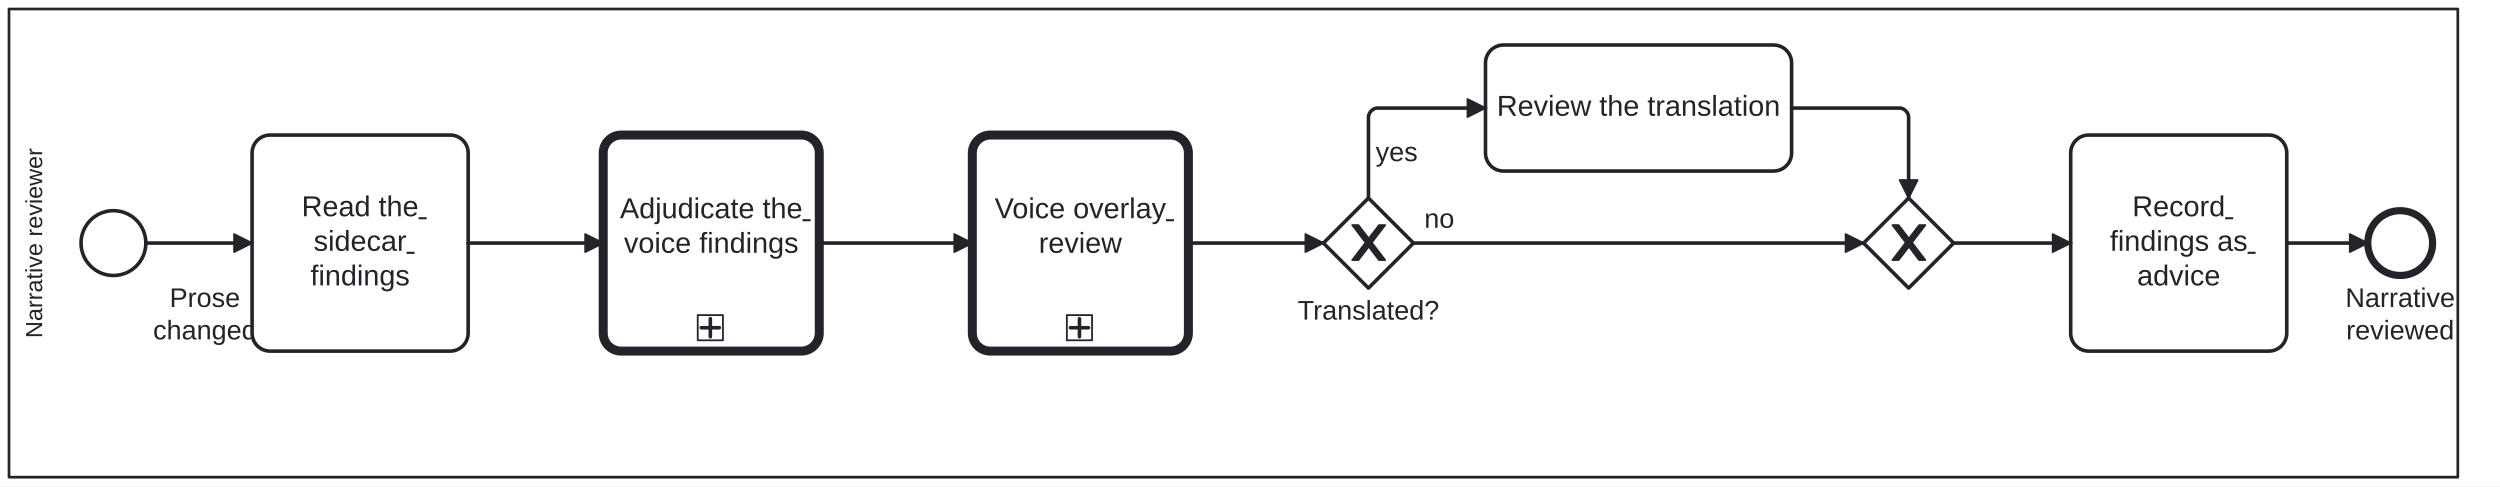
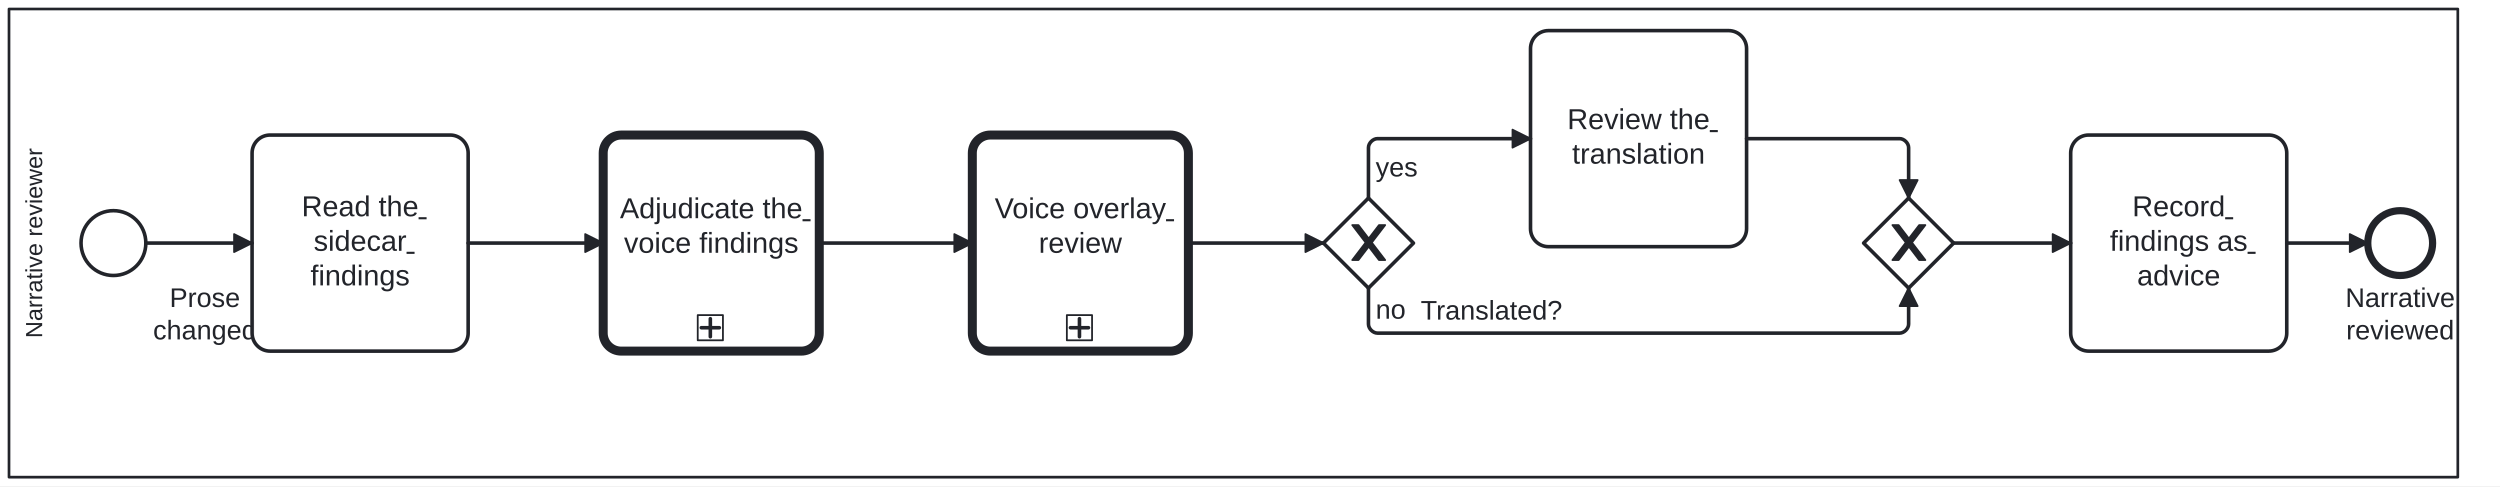
<svg xmlns="http://www.w3.org/2000/svg" width="100%" style="max-width:100%;height:auto" viewBox="155 75 1388.43 270" version="1.1">
  <style>.fa-task-link,.fa-subprocess-link{cursor:pointer}.fa-task-link text{text-decoration:underline}.fa-task-link:focus-visible,.fa-subprocess-link:focus-visible{outline:2px solid #2563eb;outline-offset:2px}.fa-subprocess-link:hover rect:not(.fa-link-hit),.fa-subprocess-link:focus-visible rect:not(.fa-link-hit){stroke-width:2.5px}</style>
  <rect x="155" y="75" width="1388.43" height="270" fill="#ffffff" />
  <g class="djs-group">
    <g class="djs-element djs-shape" data-element-id="Lane_NarrativeReviewer" style="display: block;" transform="matrix(1 0 0 1 160 80)">
      <g class="djs-visual">
        <rect x="0" y="0" width="1360" height="260" rx="0" ry="0" style="stroke-linecap: round; stroke-linejoin: round; stroke: rgb(34, 36, 42); stroke-width: 1.5px; fill: white; fill-opacity: 0.25;" />
        <text lineHeight="1.05" class="djs-label" transform="matrix(-1.83697e-16 -1 1 -1.83697e-16 0 260)" style="font-family: Arial, sans-serif; font-size: 13px; font-weight: normal; fill: rgb(34, 36, 42);">
          <tspan x="77.264" y="18.413">Narrative reviewer</tspan>
        </text>
      </g>
      <rect class="djs-hit djs-hit-all" x="0" y="0" width="1360" height="260" style="fill: none; stroke-opacity: 0; stroke: white; stroke-width: 15px;" />
    </g>
  </g>
  <g class="djs-group">
    <g class="djs-element djs-shape" data-element-id="Start_ProseChanged" style="display: block;" transform="matrix(1 0 0 1 200 192)">
      <g class="djs-visual">
        <circle cx="18" cy="18" r="18" style="stroke-linecap: round; stroke-linejoin: round; stroke: rgb(34, 36, 42); stroke-width: 2px; fill: white; fill-opacity: 0.95;" />
      </g>
      <rect class="djs-hit djs-hit-all" x="0" y="0" width="36" height="36" style="fill: none; stroke-opacity: 0; stroke: white; stroke-width: 15px;" />
    </g>
  </g>
  <g class="djs-group">
    <g class="djs-element djs-shape" data-element-id="Start_ProseChanged_label" style="display: block;" transform="matrix(1 0 0 1 220 232)">
      <g class="djs-visual">
        <text lineHeight="1.2" class="djs-label" style="font-family: Arial, sans-serif; font-size: 15px; font-weight: normal; fill: rgb(34, 36, 42);">
          <tspan x="29.189" y="13.5">Prose</tspan>
          <tspan x="20.004" y="31.5">changed</tspan>
        </text>
      </g>
      <rect class="djs-hit djs-hit-all" x="0" y="0" width="97.562" height="36" style="fill: none; stroke-opacity: 0; stroke: white; stroke-width: 15px;" />
    </g>
  </g>
  <g class="djs-group">
    <g class="djs-element djs-shape" data-element-id="Task_ReadFindings" style="display: block;" transform="matrix(1 0 0 1 295 150)">
      <g class="djs-visual">
        <rect x="0" y="0" width="120" height="120" rx="10" ry="10" style="stroke-linecap: round; stroke-linejoin: round; stroke: rgb(34, 36, 42); stroke-width: 2px; fill: white; fill-opacity: 0.95;" />
        <a class="fa-task-link" href="../../../en/cat-harness/processes/review-narrative.html#step-Task_ReadFindings" target="_top" aria-label="Open step: Read the sidecar findings">
          <text lineHeight="1.2" class="djs-label" transform="translate(0 30.7)" style="font-family: Arial, sans-serif; font-size: 16px; font-weight: normal; fill: rgb(34, 36, 42);">
            <tspan x="27.531" y="14.4">Read the</tspan>
            <tspan x="34.211" y="33.6">sidecar</tspan>
            <tspan x="32.426" y="52.8">findings</tspan>
          </text>
        </a>
      </g>
      <rect class="djs-hit djs-hit-all" x="0" y="0" width="120" height="120" style="fill: none; stroke-opacity: 0; stroke: white; stroke-width: 15px;" />
    </g>
  </g>
  <g class="djs-group">
    <g class="djs-element djs-shape" data-element-id="Task_AdjudicateVoice" style="display: block;" transform="matrix(1 0 0 1 490 150)">
      <g class="djs-visual">
        <rect x="0" y="0" width="120" height="120" rx="10" ry="10" style="stroke-linecap: round; stroke-linejoin: round; stroke: rgb(34, 36, 42); stroke-width: 5px; fill: white; fill-opacity: 0.95;" />
        <a class="fa-task-link" href="../../../en/cat-harness/processes/review-narrative.html#step-Task_AdjudicateVoice" target="_top" aria-label="Open step: Adjudicate the voice findings">
          <text lineHeight="1.2" class="djs-label" transform="translate(0 31.8)" style="font-family: Arial, sans-serif; font-size: 16px; font-weight: normal; fill: rgb(34, 36, 42);">
            <tspan x="9.297" y="14.4">Adjudicate the</tspan>
            <tspan x="11.527" y="33.6">voice findings</tspan>
          </text>
        </a>
-         <rect x="0" y="0" width="14" height="14" rx="0" ry="0" style="stroke-linecap: round; stroke-linejoin: round; stroke: rgb(34, 36, 42); stroke-width: 1px; fill: white;" transform="matrix(1 0 0 1 52.5 100)" />
-         <path data-marker="sub-process" d="m52.5,100 m 7,2 l 0,10 m -5,-5 l 10,0" style="fill: white; stroke-linecap: round; stroke-linejoin: round; stroke: rgb(34, 36, 42); stroke-width: 2px;" />
+         <a class="fa-subprocess-link" href="../../../en/cat-harness/processes/criterion-adjudication.html" target="_top" aria-label="Open subprocess: Adjudicate the voice findings">
+           <rect class="fa-link-hit" x="47.5" y="95" width="24" height="24" fill="transparent" stroke="none" />
+           <rect x="0" y="0" width="14" height="14" rx="0" ry="0" style="stroke-linecap: round; stroke-linejoin: round; stroke: rgb(34, 36, 42); stroke-width: 1px; fill: white;" transform="matrix(1 0 0 1 52.5 100)" />
+           <path data-marker="sub-process" d="m52.5,100 m 7,2 l 0,10 m -5,-5 l 10,0" style="fill: white; stroke-linecap: round; stroke-linejoin: round; stroke: rgb(34, 36, 42); stroke-width: 2px;" />
+         </a>
      </g>
      <rect class="djs-hit djs-hit-all" x="0" y="0" width="120" height="120" style="fill: none; stroke-opacity: 0; stroke: white; stroke-width: 15px;" />
    </g>
  </g>
  <g class="djs-group">
    <g class="djs-element djs-shape" data-element-id="Call_VoiceOverlay" style="display: block;" transform="matrix(1 0 0 1 695 150)">
      <g class="djs-visual">
        <rect x="0" y="0" width="120" height="120" rx="10" ry="10" style="stroke-linecap: round; stroke-linejoin: round; stroke: rgb(34, 36, 42); stroke-width: 5px; fill: white; fill-opacity: 0.95;" />
        <a class="fa-task-link" href="../../../en/cat-harness/processes/review-narrative.html#step-Call_VoiceOverlay" target="_top" aria-label="Open step: Voice overlay review">
          <text lineHeight="1.2" class="djs-label" transform="translate(0 31.8)" style="font-family: Arial, sans-serif; font-size: 16px; font-weight: normal; fill: rgb(34, 36, 42);">
            <tspan x="12.418" y="14.4">Voice overlay</tspan>
            <tspan x="36.883" y="33.6">review</tspan>
          </text>
        </a>
        <a class="fa-subprocess-link" href="../../../en/cat-harness/processes/voice-review.html" target="_top" aria-label="Open subprocess: Voice overlay review">
          <rect class="fa-link-hit" x="47.5" y="95" width="24" height="24" fill="transparent" stroke="none" />
          <rect x="0" y="0" width="14" height="14" rx="0" ry="0" style="stroke-linecap: round; stroke-linejoin: round; stroke: rgb(34, 36, 42); stroke-width: 1px; fill: white;" transform="matrix(1 0 0 1 52.5 100)" />
          <path data-marker="sub-process" d="m52.5,100 m 7,2 l 0,10 m -5,-5 l 10,0" style="fill: white; stroke-linecap: round; stroke-linejoin: round; stroke: rgb(34, 36, 42); stroke-width: 2px;" />
        </a>
      </g>
      <rect class="djs-hit djs-hit-all" x="0" y="0" width="120" height="120" style="fill: none; stroke-opacity: 0; stroke: white; stroke-width: 15px;" />
    </g>
  </g>
  <g class="djs-group">
    <g class="djs-element djs-shape" data-element-id="GW_Translated" style="display: block;" transform="matrix(1 0 0 1 890 185)">
      <g class="djs-visual">
        <polygon points="25,0 50,25 25,50 0,25" style="stroke-linecap: round; stroke-linejoin: round; stroke: rgb(34, 36, 42); stroke-width: 2px; fill: white; fill-opacity: 0.95;" />
        <path d="m 16,15 7.429,9.714 -7.429,9.714 3.429,0 5.714,-7.464 5.714,7.464 3.429,0 -7.429,-9.714 7.429,-9.714 -3.429,0 -5.714,7.464 -5.714,-7.464 -3.429,0 z" style="fill: rgb(34, 36, 42); stroke-linecap: round; stroke-linejoin: round; stroke: rgb(34, 36, 42); stroke-width: 1px;" />
      </g>
      <rect class="djs-hit djs-hit-all" x="0" y="0" width="50" height="50" style="fill: none; stroke-opacity: 0; stroke: white; stroke-width: 15px;" />
    </g>
  </g>
  <g class="djs-group">
-     <g class="djs-element djs-shape" data-element-id="GW_Translated_label" style="display: block;" transform="matrix(1 0 0 1 855.6719 239)">
+     <g class="djs-element djs-shape" data-element-id="GW_Translated_label" style="display: block;" transform="matrix(1 0 0 1 924 239)">
      <g class="djs-visual">
        <text lineHeight="1.2" class="djs-label" style="font-family: Arial, sans-serif; font-size: 15px; font-weight: normal; fill: rgb(34, 36, 42);">
          <tspan x="20.001" y="13.5">Translated?</tspan>
        </text>
      </g>
      <rect class="djs-hit djs-hit-all" x="0" y="0" width="118.656" height="18" style="fill: none; stroke-opacity: 0; stroke: white; stroke-width: 15px;" />
    </g>
  </g>
  <g class="djs-group">
-     <g class="djs-element djs-shape" data-element-id="Task_ReviewTranslation" style="display: block;" transform="matrix(1 0 0 1 980 100)">
-       <g class="djs-visual">
-         <rect x="0" y="0" width="170" height="70" rx="10" ry="10" style="stroke-linecap: round; stroke-linejoin: round; stroke: rgb(34, 36, 42); stroke-width: 2px; fill: white; fill-opacity: 0.95;" />
+     <g class="djs-element djs-shape" data-element-id="Task_ReviewTranslation" style="display: block;" transform="matrix(1 0 0 1 1005 92)">
+       <g class="djs-visual">
+         <rect x="0" y="0" width="120" height="120" rx="10" ry="10" style="stroke-linecap: round; stroke-linejoin: round; stroke: rgb(34, 36, 42); stroke-width: 2px; fill: white; fill-opacity: 0.95;" />
        <a class="fa-task-link" href="../../../en/cat-harness/processes/review-narrative.html#step-Task_ReviewTranslation" target="_top" aria-label="Open step: Review the translation">
-           <text lineHeight="1.2" class="djs-label" transform="translate(0 24.9)" style="font-family: Arial, sans-serif; font-size: 16px; font-weight: normal; fill: rgb(34, 36, 42);">
-             <tspan x="6.293" y="14.4">Review the translation</tspan>
-           </text>
-         </a>
-       </g>
-       <rect class="djs-hit djs-hit-all" x="0" y="0" width="170" height="70" style="fill: none; stroke-opacity: 0; stroke: white; stroke-width: 15px;" />
+           <text lineHeight="1.2" class="djs-label" transform="translate(0 40.3)" style="font-family: Arial, sans-serif; font-size: 16px; font-weight: normal; fill: rgb(34, 36, 42);">
+             <tspan x="20.426" y="14.4">Review the</tspan>
+             <tspan x="23.09" y="33.6">translation</tspan>
+           </text>
+         </a>
+       </g>
+       <rect class="djs-hit djs-hit-all" x="0" y="0" width="120" height="120" style="fill: none; stroke-opacity: 0; stroke: white; stroke-width: 15px;" />
    </g>
  </g>
  <g class="djs-group">
    <g class="djs-element djs-shape" data-element-id="GW_Join" style="display: block;" transform="matrix(1 0 0 1 1190 185)">
      <g class="djs-visual">
        <polygon points="25,0 50,25 25,50 0,25" style="stroke-linecap: round; stroke-linejoin: round; stroke: rgb(34, 36, 42); stroke-width: 2px; fill: white; fill-opacity: 0.95;" />
        <path d="m 16,15 7.429,9.714 -7.429,9.714 3.429,0 5.714,-7.464 5.714,7.464 3.429,0 -7.429,-9.714 7.429,-9.714 -3.429,0 -5.714,7.464 -5.714,-7.464 -3.429,0 z" style="fill: rgb(34, 36, 42); stroke-linecap: round; stroke-linejoin: round; stroke: rgb(34, 36, 42); stroke-width: 1px;" />
      </g>
      <rect class="djs-hit djs-hit-all" x="0" y="0" width="50" height="50" style="fill: none; stroke-opacity: 0; stroke: white; stroke-width: 15px;" />
    </g>
  </g>
  <g class="djs-group">
    <g class="djs-element djs-shape" data-element-id="Task_RecordFindings" style="display: block;" transform="matrix(1 0 0 1 1305 150)">
      <g class="djs-visual">
        <rect x="0" y="0" width="120" height="120" rx="10" ry="10" style="stroke-linecap: round; stroke-linejoin: round; stroke: rgb(34, 36, 42); stroke-width: 2px; fill: white; fill-opacity: 0.95;" />
        <a class="fa-task-link" href="../../../en/cat-harness/processes/review-narrative.html#step-Task_RecordFindings" target="_top" aria-label="Open step: Record findings as advice">
          <text lineHeight="1.2" class="djs-label" transform="translate(0 30.7)" style="font-family: Arial, sans-serif; font-size: 16px; font-weight: normal; fill: rgb(34, 36, 42);">
            <tspan x="34.211" y="14.4">Record</tspan>
            <tspan x="21.754" y="33.6">findings as</tspan>
            <tspan x="36.875" y="52.8">advice</tspan>
          </text>
        </a>
      </g>
      <rect class="djs-hit djs-hit-all" x="0" y="0" width="120" height="120" style="fill: none; stroke-opacity: 0; stroke: white; stroke-width: 15px;" />
    </g>
  </g>
  <g class="djs-group">
    <g class="djs-element djs-shape" data-element-id="End_NarrativeReviewed" style="display: block;" transform="matrix(1 0 0 1 1470 192)">
      <g class="djs-visual">
        <circle cx="18" cy="18" r="18" style="stroke-linecap: round; stroke-linejoin: round; stroke: rgb(34, 36, 42); stroke-width: 4px; fill: white; fill-opacity: 0.95;" />
      </g>
      <rect class="djs-hit djs-hit-all" x="0" y="0" width="36" height="36" style="fill: none; stroke-opacity: 0; stroke: white; stroke-width: 15px;" />
    </g>
  </g>
  <g class="djs-group">
    <g class="djs-element djs-shape" data-element-id="End_NarrativeReviewed_label" style="display: block;" transform="matrix(1 0 0 1 1437.57 232)">
      <g class="djs-visual">
        <text lineHeight="1.2" class="djs-label" style="font-family: Arial, sans-serif; font-size: 15px; font-weight: normal; fill: rgb(34, 36, 42);">
          <tspan x="20.005" y="13.5">Narrative</tspan>
          <tspan x="20.415" y="31.5">reviewed</tspan>
        </text>
      </g>
      <rect class="djs-hit djs-hit-all" x="0" y="0" width="100.859" height="36" style="fill: none; stroke-opacity: 0; stroke: white; stroke-width: 15px;" />
    </g>
  </g>
  <g class="djs-group">
    <g class="djs-element djs-connection" data-element-id="F_N1" style="display: block;">
      <g class="djs-visual">
        <defs>
          <marker id="folio-marker-1" viewBox="0 0 20 20" refX="11" refY="10" markerWidth="10" markerHeight="10" orient="auto">
            <path d="M 1 5 L 11 10 L 1 15 Z" style="stroke-linecap: round; stroke-linejoin: round; stroke: rgb(34, 36, 42); stroke-width: 1px; fill: rgb(34, 36, 42);" />
          </marker>
        </defs>
        <path data-corner-radius="5" style="fill: none; stroke-linecap: round; stroke-linejoin: round; stroke: rgb(34, 36, 42); stroke-width: 2px; marker-end: url('#folio-marker-1');" d="M236,210L295,210" />
      </g>
      <path d="M236,210L295,210" class="djs-hit djs-hit-stroke" style="fill: none; stroke-opacity: 0; stroke: white; stroke-width: 15px;" />
    </g>
  </g>
  <g class="djs-group">
    <g class="djs-element djs-connection" data-element-id="F_N2" style="display: block;">
      <g class="djs-visual">
        <defs>
          <marker id="folio-marker-2" viewBox="0 0 20 20" refX="11" refY="10" markerWidth="10" markerHeight="10" orient="auto">
            <path d="M 1 5 L 11 10 L 1 15 Z" style="stroke-linecap: round; stroke-linejoin: round; stroke: rgb(34, 36, 42); stroke-width: 1px; fill: rgb(34, 36, 42);" />
          </marker>
        </defs>
        <path data-corner-radius="5" style="fill: none; stroke-linecap: round; stroke-linejoin: round; stroke: rgb(34, 36, 42); stroke-width: 2px; marker-end: url('#folio-marker-2');" d="M415,210L490,210" />
      </g>
      <path d="M415,210L490,210" class="djs-hit djs-hit-stroke" style="fill: none; stroke-opacity: 0; stroke: white; stroke-width: 15px;" />
    </g>
  </g>
  <g class="djs-group">
    <g class="djs-element djs-connection" data-element-id="F_N3" style="display: block;">
      <g class="djs-visual">
        <defs>
          <marker id="folio-marker-3" viewBox="0 0 20 20" refX="11" refY="10" markerWidth="10" markerHeight="10" orient="auto">
            <path d="M 1 5 L 11 10 L 1 15 Z" style="stroke-linecap: round; stroke-linejoin: round; stroke: rgb(34, 36, 42); stroke-width: 1px; fill: rgb(34, 36, 42);" />
          </marker>
        </defs>
        <path data-corner-radius="5" style="fill: none; stroke-linecap: round; stroke-linejoin: round; stroke: rgb(34, 36, 42); stroke-width: 2px; marker-end: url('#folio-marker-3');" d="M610,210L695,210" />
      </g>
      <path d="M610,210L695,210" class="djs-hit djs-hit-stroke" style="fill: none; stroke-opacity: 0; stroke: white; stroke-width: 15px;" />
    </g>
  </g>
  <g class="djs-group">
    <g class="djs-element djs-connection" data-element-id="F_N3b" style="display: block;">
      <g class="djs-visual">
        <defs>
          <marker id="folio-marker-4" viewBox="0 0 20 20" refX="11" refY="10" markerWidth="10" markerHeight="10" orient="auto">
            <path d="M 1 5 L 11 10 L 1 15 Z" style="stroke-linecap: round; stroke-linejoin: round; stroke: rgb(34, 36, 42); stroke-width: 1px; fill: rgb(34, 36, 42);" />
          </marker>
        </defs>
        <path data-corner-radius="5" style="fill: none; stroke-linecap: round; stroke-linejoin: round; stroke: rgb(34, 36, 42); stroke-width: 2px; marker-end: url('#folio-marker-4');" d="M815,210L890,210" />
      </g>
      <path d="M815,210L890,210" class="djs-hit djs-hit-stroke" style="fill: none; stroke-opacity: 0; stroke: white; stroke-width: 15px;" />
    </g>
  </g>
  <g class="djs-group">
    <g class="djs-element djs-connection" data-element-id="F_N5" style="display: block;">
      <g class="djs-visual">
        <defs>
          <marker id="folio-marker-5" viewBox="0 0 20 20" refX="11" refY="10" markerWidth="10" markerHeight="10" orient="auto">
            <path d="M 1 5 L 11 10 L 1 15 Z" style="stroke-linecap: round; stroke-linejoin: round; stroke: rgb(34, 36, 42); stroke-width: 1px; fill: rgb(34, 36, 42);" />
          </marker>
        </defs>
-         <path data-corner-radius="5" style="fill: none; stroke-linecap: round; stroke-linejoin: round; stroke: rgb(34, 36, 42); stroke-width: 2px; marker-end: url('#folio-marker-5');" d="M915,185L915,140C915,137.5,917.5,135,920,135L980,135" />
-       </g>
-       <path d="M915,185L915,135L980,135" class="djs-hit djs-hit-stroke" style="fill: none; stroke-opacity: 0; stroke: white; stroke-width: 15px;" />
-     </g>
-   </g>
-   <g class="djs-group">
-     <g class="djs-element djs-shape" data-element-id="F_N5_label" style="display: block;" transform="matrix(1 0 0 1 899 151)">
+         <path data-corner-radius="5" style="fill: none; stroke-linecap: round; stroke-linejoin: round; stroke: rgb(34, 36, 42); stroke-width: 2px; marker-end: url('#folio-marker-5');" d="M915,185L915,157C915,154.5,917.5,152,920,152L1005,152" />
+       </g>
+       <path d="M915,185L915,152L1005,152" class="djs-hit djs-hit-stroke" style="fill: none; stroke-opacity: 0; stroke: white; stroke-width: 15px;" />
+     </g>
+   </g>
+   <g class="djs-group">
+     <g class="djs-element djs-shape" data-element-id="F_N5_label" style="display: block;" transform="matrix(1 0 0 1 899 159.5)">
      <g class="djs-visual">
        <text lineHeight="1.2" class="djs-label" style="font-family: Arial, sans-serif; font-size: 15px; font-weight: normal; fill: rgb(34, 36, 42);">
          <tspan x="20.001" y="13.5">yes</tspan>
        </text>
      </g>
      <rect class="djs-hit djs-hit-all" x="0" y="0" width="63.344" height="18" style="fill: none; stroke-opacity: 0; stroke: white; stroke-width: 15px;" />
    </g>
  </g>
  <g class="djs-group">
    <g class="djs-element djs-connection" data-element-id="F_N6" style="display: block;">
      <g class="djs-visual">
        <defs>
          <marker id="folio-marker-6" viewBox="0 0 20 20" refX="11" refY="10" markerWidth="10" markerHeight="10" orient="auto">
            <path d="M 1 5 L 11 10 L 1 15 Z" style="stroke-linecap: round; stroke-linejoin: round; stroke: rgb(34, 36, 42); stroke-width: 1px; fill: rgb(34, 36, 42);" />
          </marker>
        </defs>
-         <path data-corner-radius="5" style="fill: none; stroke-linecap: round; stroke-linejoin: round; stroke: rgb(34, 36, 42); stroke-width: 2px; marker-end: url('#folio-marker-6');" d="M940,210L1190,210" />
-       </g>
-       <path d="M940,210L1190,210" class="djs-hit djs-hit-stroke" style="fill: none; stroke-opacity: 0; stroke: white; stroke-width: 15px;" />
-     </g>
-   </g>
-   <g class="djs-group">
-     <g class="djs-element djs-shape" data-element-id="F_N6_label" style="display: block;" transform="matrix(1 0 0 1 926 188)">
+         <path data-corner-radius="5" style="fill: none; stroke-linecap: round; stroke-linejoin: round; stroke: rgb(34, 36, 42); stroke-width: 2px; marker-end: url('#folio-marker-6');" d="M915,235L915,255C915,257.5,917.5,260,920,260L1210,260C1212.5,260,1215,257.5,1215,255L1215,235" />
+       </g>
+       <path d="M915,235L915,260L1215,260L1215,235" class="djs-hit djs-hit-stroke" style="fill: none; stroke-opacity: 0; stroke: white; stroke-width: 15px;" />
+     </g>
+   </g>
+   <g class="djs-group">
+     <g class="djs-element djs-shape" data-element-id="F_N6_label" style="display: block;" transform="matrix(1 0 0 1 899 238.5)">
      <g class="djs-visual">
        <text lineHeight="1.2" class="djs-label" style="font-family: Arial, sans-serif; font-size: 15px; font-weight: normal; fill: rgb(34, 36, 42);">
          <tspan x="20.001" y="13.5">no</tspan>
        </text>
      </g>
      <rect class="djs-hit djs-hit-all" x="0" y="0" width="56.688" height="18" style="fill: none; stroke-opacity: 0; stroke: white; stroke-width: 15px;" />
    </g>
  </g>
  <g class="djs-group">
    <g class="djs-element djs-connection" data-element-id="F_N7" style="display: block;">
      <g class="djs-visual">
        <defs>
          <marker id="folio-marker-7" viewBox="0 0 20 20" refX="11" refY="10" markerWidth="10" markerHeight="10" orient="auto">
            <path d="M 1 5 L 11 10 L 1 15 Z" style="stroke-linecap: round; stroke-linejoin: round; stroke: rgb(34, 36, 42); stroke-width: 1px; fill: rgb(34, 36, 42);" />
          </marker>
        </defs>
-         <path data-corner-radius="5" style="fill: none; stroke-linecap: round; stroke-linejoin: round; stroke: rgb(34, 36, 42); stroke-width: 2px; marker-end: url('#folio-marker-7');" d="M1150,135L1210,135C1212.5,135,1215,137.5,1215,140L1215,185" />
-       </g>
-       <path d="M1150,135L1215,135L1215,185" class="djs-hit djs-hit-stroke" style="fill: none; stroke-opacity: 0; stroke: white; stroke-width: 15px;" />
+         <path data-corner-radius="5" style="fill: none; stroke-linecap: round; stroke-linejoin: round; stroke: rgb(34, 36, 42); stroke-width: 2px; marker-end: url('#folio-marker-7');" d="M1125,152L1210,152C1212.5,152,1215,154.5,1215,157L1215,185" />
+       </g>
+       <path d="M1125,152L1215,152L1215,185" class="djs-hit djs-hit-stroke" style="fill: none; stroke-opacity: 0; stroke: white; stroke-width: 15px;" />
    </g>
  </g>
  <g class="djs-group">
    <g class="djs-element djs-connection" data-element-id="F_N8" style="display: block;">
      <g class="djs-visual">
        <defs>
          <marker id="folio-marker-8" viewBox="0 0 20 20" refX="11" refY="10" markerWidth="10" markerHeight="10" orient="auto">
            <path d="M 1 5 L 11 10 L 1 15 Z" style="stroke-linecap: round; stroke-linejoin: round; stroke: rgb(34, 36, 42); stroke-width: 1px; fill: rgb(34, 36, 42);" />
          </marker>
        </defs>
        <path data-corner-radius="5" style="fill: none; stroke-linecap: round; stroke-linejoin: round; stroke: rgb(34, 36, 42); stroke-width: 2px; marker-end: url('#folio-marker-8');" d="M1240,210L1305,210" />
      </g>
      <path d="M1240,210L1305,210" class="djs-hit djs-hit-stroke" style="fill: none; stroke-opacity: 0; stroke: white; stroke-width: 15px;" />
    </g>
  </g>
  <g class="djs-group">
    <g class="djs-element djs-connection" data-element-id="F_N9" style="display: block;">
      <g class="djs-visual">
        <defs>
          <marker id="folio-marker-9" viewBox="0 0 20 20" refX="11" refY="10" markerWidth="10" markerHeight="10" orient="auto">
            <path d="M 1 5 L 11 10 L 1 15 Z" style="stroke-linecap: round; stroke-linejoin: round; stroke: rgb(34, 36, 42); stroke-width: 1px; fill: rgb(34, 36, 42);" />
          </marker>
        </defs>
        <path data-corner-radius="5" style="fill: none; stroke-linecap: round; stroke-linejoin: round; stroke: rgb(34, 36, 42); stroke-width: 2px; marker-end: url('#folio-marker-9');" d="M1425,210L1470,210" />
      </g>
      <path d="M1425,210L1470,210" class="djs-hit djs-hit-stroke" style="fill: none; stroke-opacity: 0; stroke: white; stroke-width: 15px;" />
    </g>
  </g>
</svg>
